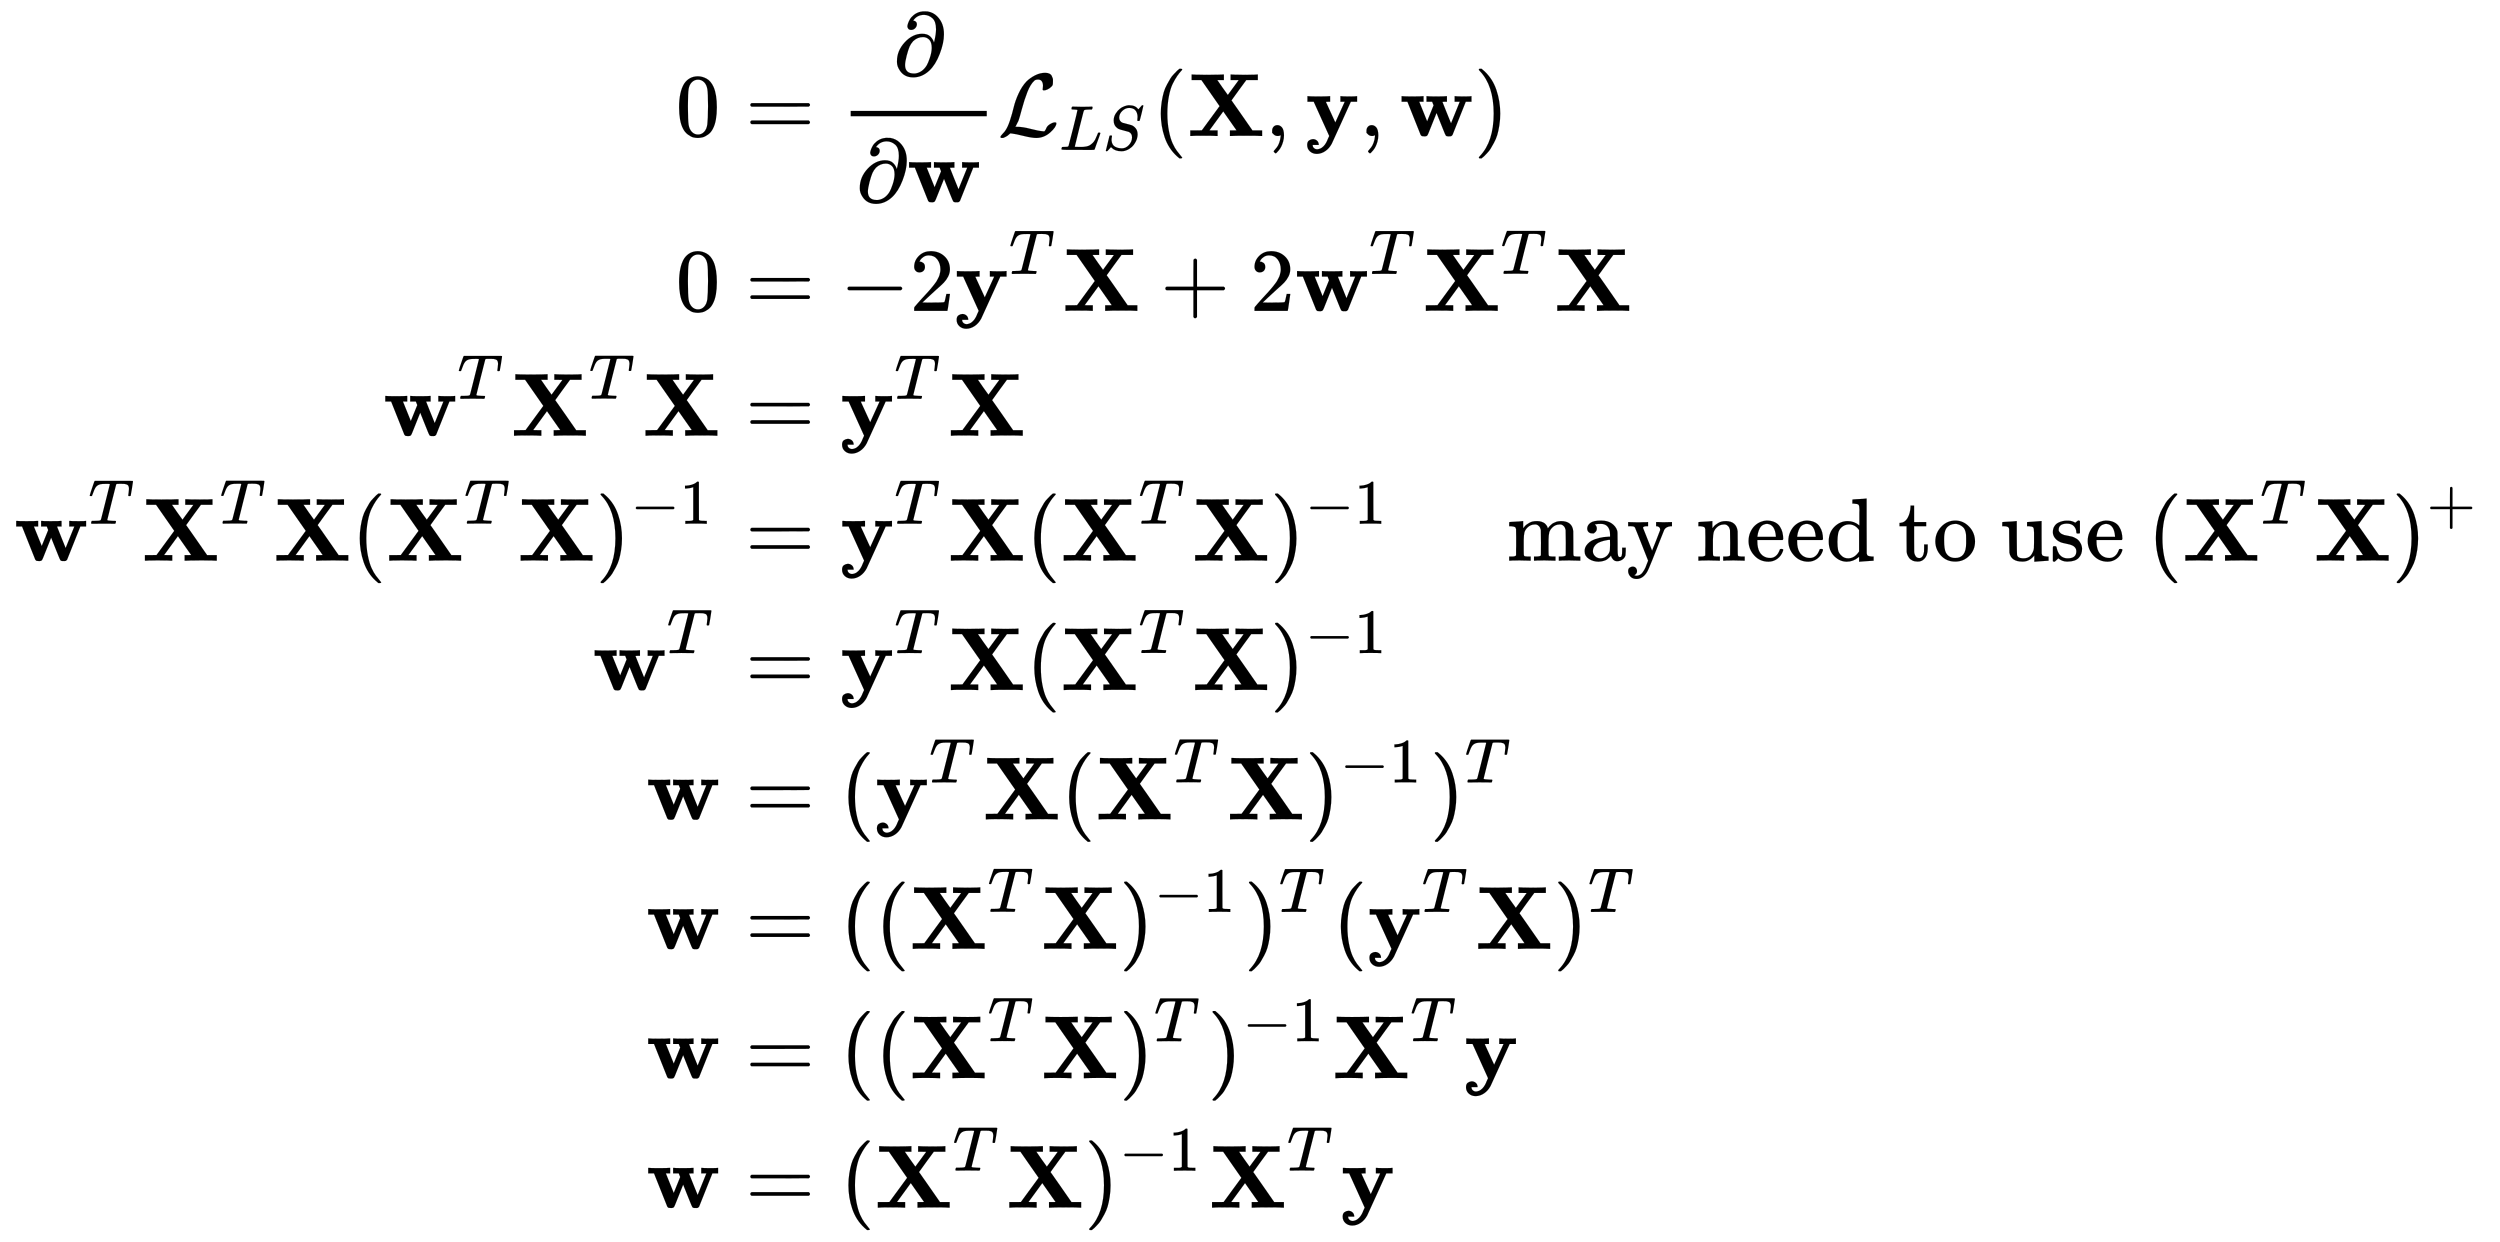
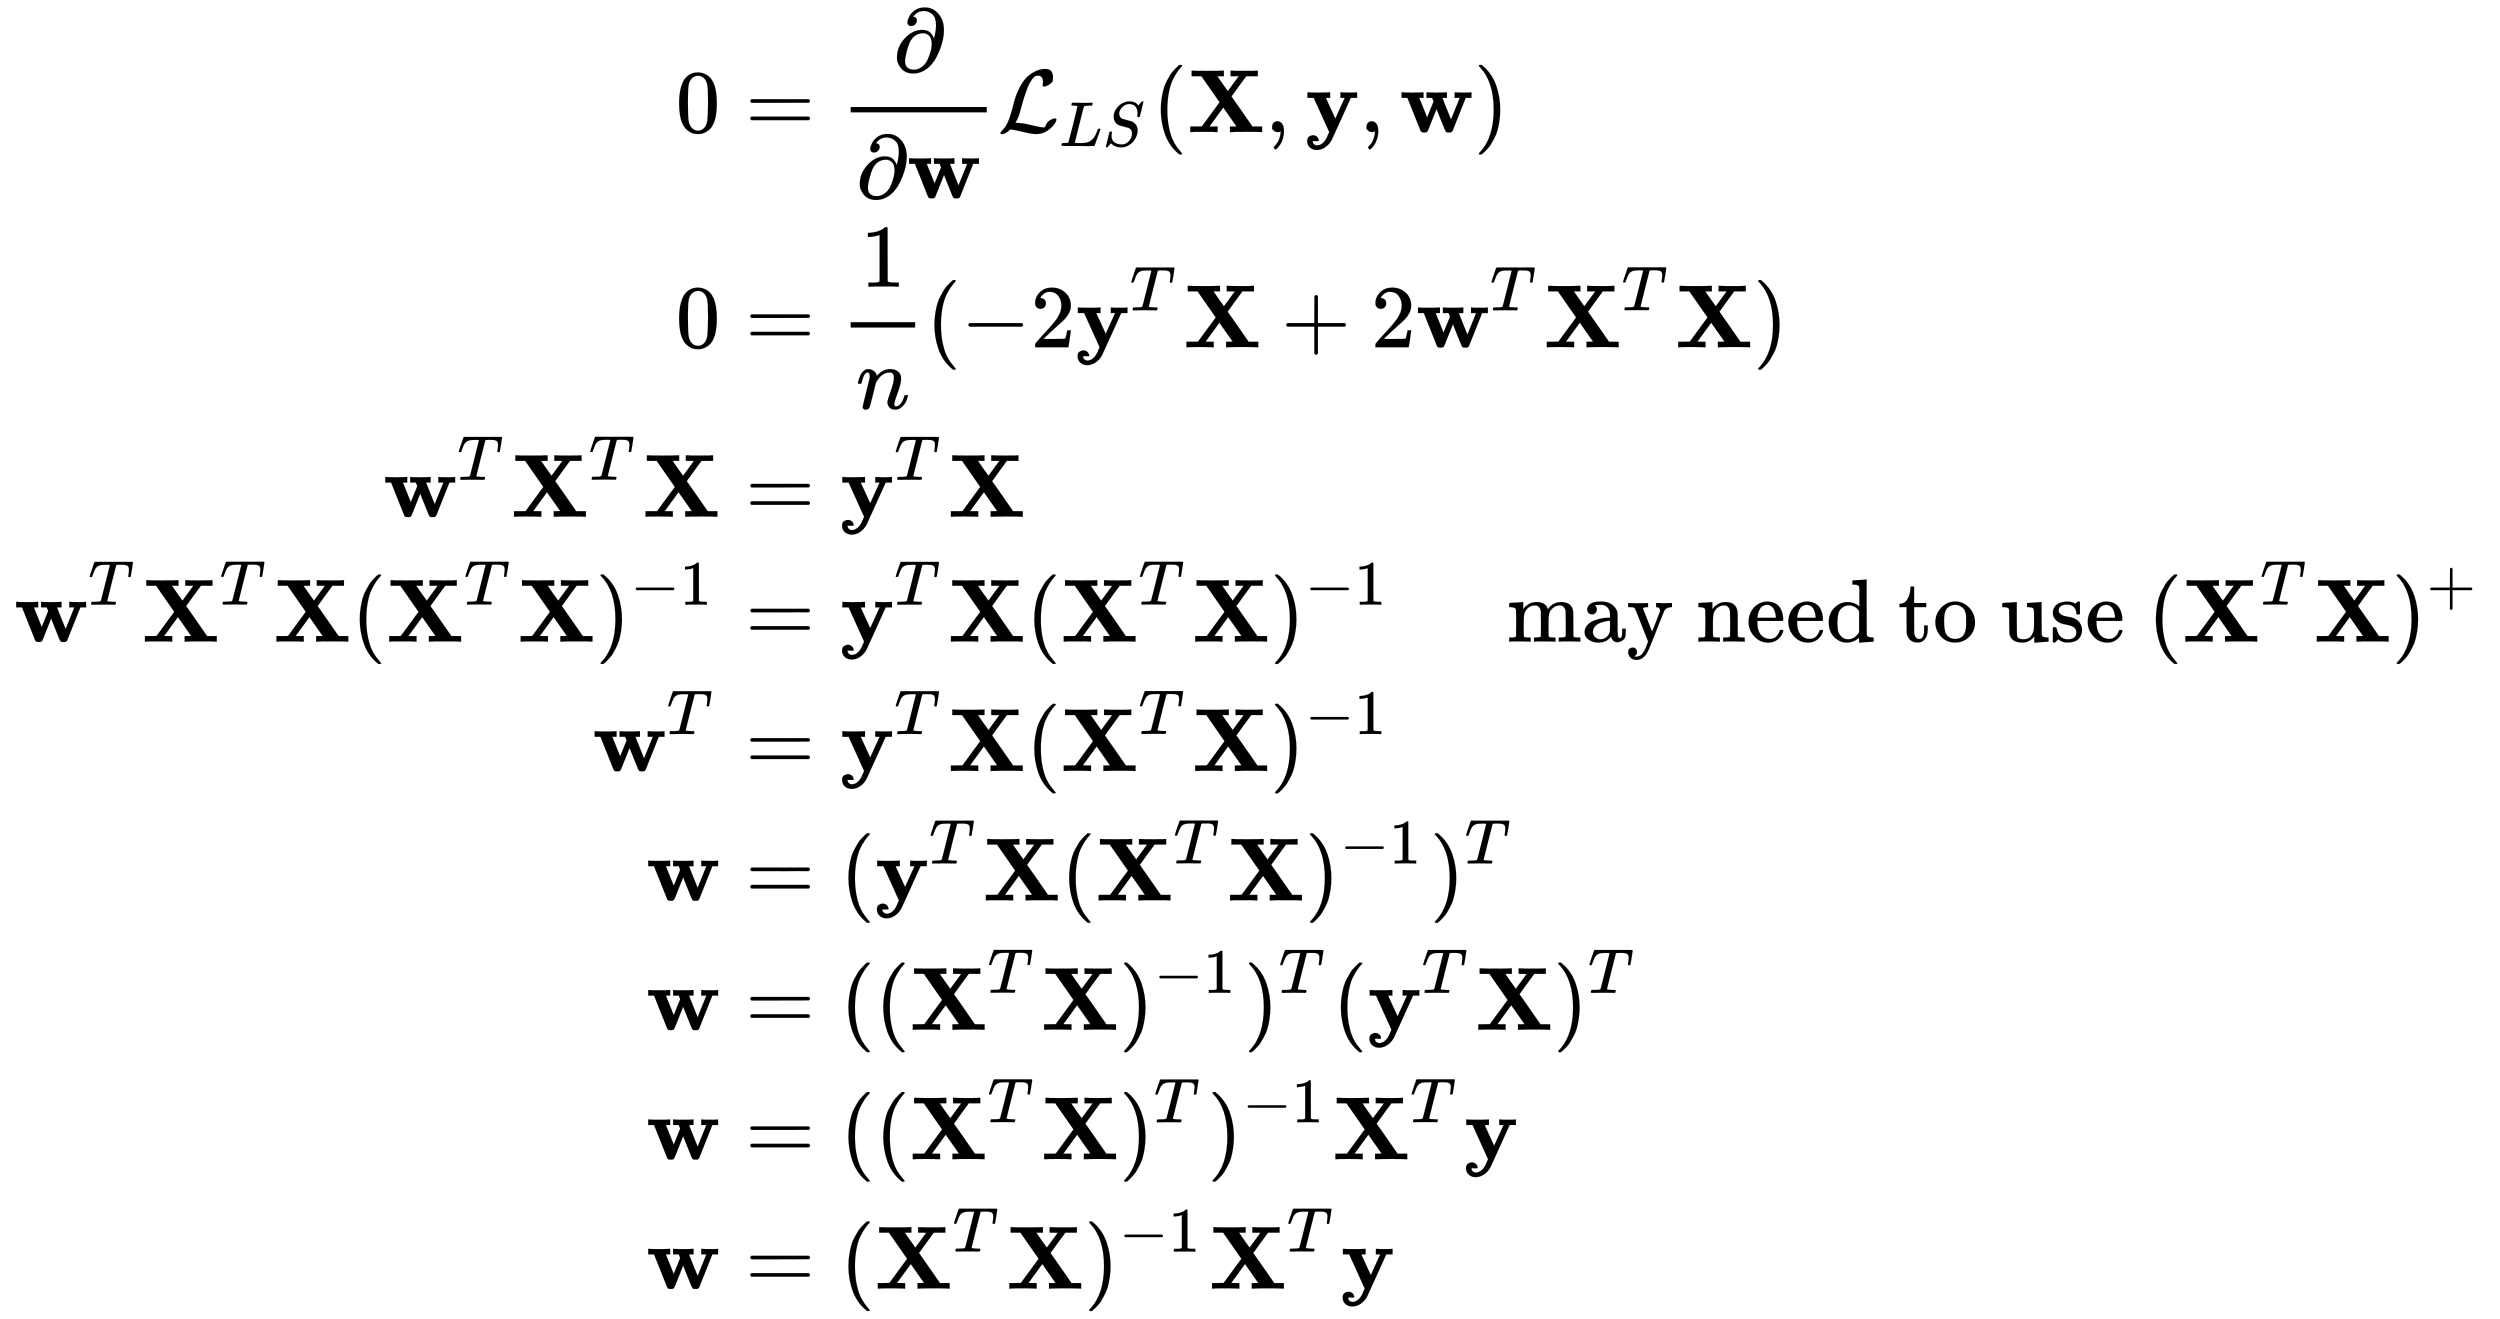
- <svg xmlns="http://www.w3.org/2000/svg" xmlns:xlink="http://www.w3.org/1999/xlink" width="64.817ex" height="32.176ex" style="vertical-align: -15.505ex;" viewBox="0 -7177.9 27907.3 13853.5" role="img" focusable="false" aria-labelledby="MathJax-SVG-1-Title">
+ <svg xmlns="http://www.w3.org/2000/svg" xmlns:xlink="http://www.w3.org/1999/xlink" width="64.817ex" height="34.176ex" style="vertical-align: -16.32ex; margin-bottom: -0.185ex;" viewBox="0 -7608.5 27907.3 14714.6" role="img" focusable="false" aria-labelledby="MathJax-SVG-1-Title">
  <defs aria-hidden="true">
    <path stroke-width="1" id="E1-MJMAIN-30" d="M96 585Q152 666 249 666Q297 666 345 640T423 548Q460 465 460 320Q460 165 417 83Q397 41 362 16T301 -15T250 -22Q224 -22 198 -16T137 16T82 83Q39 165 39 320Q39 494 96 585ZM321 597Q291 629 250 629Q208 629 178 597Q153 571 145 525T137 333Q137 175 145 125T181 46Q209 16 250 16Q290 16 318 46Q347 76 354 130T362 333Q362 478 354 524T321 597Z" />
    <path stroke-width="1" id="E1-MJMAIN-3D" d="M56 347Q56 360 70 367H707Q722 359 722 347Q722 336 708 328L390 327H72Q56 332 56 347ZM56 153Q56 168 72 173H708Q722 163 722 153Q722 140 707 133H70Q56 140 56 153Z" />
    <path stroke-width="1" id="E1-MJMAIN-2202" d="M202 508Q179 508 169 520T158 547Q158 557 164 577T185 624T230 675T301 710L333 715H345Q378 715 384 714Q447 703 489 661T549 568T566 457Q566 362 519 240T402 53Q321 -22 223 -22Q123 -22 73 56Q42 102 42 148V159Q42 276 129 370T322 465Q383 465 414 434T455 367L458 378Q478 461 478 515Q478 603 437 639T344 676Q266 676 223 612Q264 606 264 572Q264 547 246 528T202 508ZM430 306Q430 372 401 400T333 428Q270 428 222 382Q197 354 183 323T150 221Q132 149 132 116Q132 21 232 21Q244 21 250 22Q327 35 374 112Q389 137 409 196T430 306Z" />
    <path stroke-width="1" id="E1-MJMAINB-77" d="M624 444Q636 441 722 441Q797 441 800 444H805V382H741L593 11Q592 10 590 8T586 4T584 2T581 0T579 -2T575 -3T571 -3T567 -4T561 -4T553 -4H542Q525 -4 518 6T490 70Q474 110 463 137L415 257L367 137Q357 111 341 72Q320 17 313 7T289 -4H277Q259 -4 253 -2T238 11L90 382H25V444H32Q47 441 140 441Q243 441 261 444H270V382H222L310 164L382 342L366 382H303V444H310Q322 441 407 441Q508 441 523 444H531V382H506Q481 382 481 380Q482 376 529 259T577 142L674 382H617V444H624Z" />
    <path stroke-width="1" id="E1-MJCAL-4C" d="M62 -22T47 -22T32 -11Q32 -1 56 24T83 55Q113 96 138 172T180 320T234 473T323 609Q364 649 419 677T531 705Q559 705 578 696T604 671T615 645T618 623V611Q618 582 615 571T598 548Q581 531 558 520T518 509Q503 509 503 520Q503 523 505 536T507 560Q507 590 494 610T452 630Q423 630 410 617Q367 578 333 492T271 301T233 170Q211 123 204 112L198 103L224 102Q281 102 369 79T509 52H523Q535 64 544 87T579 128Q616 152 641 152Q656 152 656 142Q656 101 588 40T433 -22Q381 -22 289 1T156 28L141 29L131 20Q111 0 87 -11Z" />
    <path stroke-width="1" id="E1-MJMATHI-4C" d="M228 637Q194 637 192 641Q191 643 191 649Q191 673 202 682Q204 683 217 683Q271 680 344 680Q485 680 506 683H518Q524 677 524 674T522 656Q517 641 513 637H475Q406 636 394 628Q387 624 380 600T313 336Q297 271 279 198T252 88L243 52Q243 48 252 48T311 46H328Q360 46 379 47T428 54T478 72T522 106T564 161Q580 191 594 228T611 270Q616 273 628 273H641Q647 264 647 262T627 203T583 83T557 9Q555 4 553 3T537 0T494 -1Q483 -1 418 -1T294 0H116Q32 0 32 10Q32 17 34 24Q39 43 44 45Q48 46 59 46H65Q92 46 125 49Q139 52 144 61Q147 65 216 339T285 628Q285 635 228 637Z" />
    <path stroke-width="1" id="E1-MJMATHI-53" d="M308 24Q367 24 416 76T466 197Q466 260 414 284Q308 311 278 321T236 341Q176 383 176 462Q176 523 208 573T273 648Q302 673 343 688T407 704H418H425Q521 704 564 640Q565 640 577 653T603 682T623 704Q624 704 627 704T632 705Q645 705 645 698T617 577T585 459T569 456Q549 456 549 465Q549 471 550 475Q550 478 551 494T553 520Q553 554 544 579T526 616T501 641Q465 662 419 662Q362 662 313 616T263 510Q263 480 278 458T319 427Q323 425 389 408T456 390Q490 379 522 342T554 242Q554 216 546 186Q541 164 528 137T492 78T426 18T332 -20Q320 -22 298 -22Q199 -22 144 33L134 44L106 13Q83 -14 78 -18T65 -22Q52 -22 52 -14Q52 -11 110 221Q112 227 130 227H143Q149 221 149 216Q149 214 148 207T144 186T142 153Q144 114 160 87T203 47T255 29T308 24Z" />
    <path stroke-width="1" id="E1-MJMAIN-28" d="M94 250Q94 319 104 381T127 488T164 576T202 643T244 695T277 729T302 750H315H319Q333 750 333 741Q333 738 316 720T275 667T226 581T184 443T167 250T184 58T225 -81T274 -167T316 -220T333 -241Q333 -250 318 -250H315H302L274 -226Q180 -141 137 -14T94 250Z" />
    <path stroke-width="1" id="E1-MJMAINB-58" d="M327 0Q306 3 174 3Q52 3 43 0H33V62H98L162 63L360 333L157 624H48V686H59Q80 683 217 683Q368 683 395 686H408V624H335L393 540L452 458L573 623Q573 624 528 624H483V686H494Q515 683 646 683Q769 683 778 686H787V624H658L575 511Q493 398 493 397L508 376Q522 356 553 312T611 229L727 62H835V0H824Q803 3 667 3Q516 3 489 0H476V62H513L549 63L401 274L247 63Q247 62 292 62H338V0H327Z" />
    <path stroke-width="1" id="E1-MJMAIN-2C" d="M78 35T78 60T94 103T137 121Q165 121 187 96T210 8Q210 -27 201 -60T180 -117T154 -158T130 -185T117 -194Q113 -194 104 -185T95 -172Q95 -168 106 -156T131 -126T157 -76T173 -3V9L172 8Q170 7 167 6T161 3T152 1T140 0Q113 0 96 17Z" />
    <path stroke-width="1" id="E1-MJMAINB-79" d="M84 -102Q84 -110 87 -119T102 -138T133 -149Q148 -148 162 -143T186 -131T206 -114T222 -95T234 -76T243 -59T249 -45T252 -37L269 0L96 382H26V444H34Q49 441 146 441Q252 441 270 444H279V382H255Q232 382 232 380L337 151L442 382H394V444H401Q413 441 495 441Q568 441 574 444H580V382H510L406 152Q298 -84 297 -87Q269 -139 225 -169T131 -200Q85 -200 54 -172T23 -100Q23 -64 44 -50T87 -35Q111 -35 130 -50T152 -92V-100H84V-102Z" />
    <path stroke-width="1" id="E1-MJMAIN-29" d="M60 749L64 750Q69 750 74 750H86L114 726Q208 641 251 514T294 250Q294 182 284 119T261 12T224 -76T186 -143T145 -194T113 -227T90 -246Q87 -249 86 -250H74Q66 -250 63 -250T58 -247T55 -238Q56 -237 66 -225Q221 -64 221 250T66 725Q56 737 55 738Q55 746 60 749Z" />
+     <path stroke-width="1" id="E1-MJMAIN-31" d="M213 578L200 573Q186 568 160 563T102 556H83V602H102Q149 604 189 617T245 641T273 663Q275 666 285 666Q294 666 302 660V361L303 61Q310 54 315 52T339 48T401 46H427V0H416Q395 3 257 3Q121 3 100 0H88V46H114Q136 46 152 46T177 47T193 50T201 52T207 57T213 61V578Z" />
+     <path stroke-width="1" id="E1-MJMATHI-6E" d="M21 287Q22 293 24 303T36 341T56 388T89 425T135 442Q171 442 195 424T225 390T231 369Q231 367 232 367L243 378Q304 442 382 442Q436 442 469 415T503 336T465 179T427 52Q427 26 444 26Q450 26 453 27Q482 32 505 65T540 145Q542 153 560 153Q580 153 580 145Q580 144 576 130Q568 101 554 73T508 17T439 -10Q392 -10 371 17T350 73Q350 92 386 193T423 345Q423 404 379 404H374Q288 404 229 303L222 291L189 157Q156 26 151 16Q138 -11 108 -11Q95 -11 87 -5T76 7T74 17Q74 30 112 180T152 343Q153 348 153 366Q153 405 129 405Q91 405 66 305Q60 285 60 284Q58 278 41 278H27Q21 284 21 287Z" />
    <path stroke-width="1" id="E1-MJMAIN-2212" d="M84 237T84 250T98 270H679Q694 262 694 250T679 230H98Q84 237 84 250Z" />
    <path stroke-width="1" id="E1-MJMAIN-32" d="M109 429Q82 429 66 447T50 491Q50 562 103 614T235 666Q326 666 387 610T449 465Q449 422 429 383T381 315T301 241Q265 210 201 149L142 93L218 92Q375 92 385 97Q392 99 409 186V189H449V186Q448 183 436 95T421 3V0H50V19V31Q50 38 56 46T86 81Q115 113 136 137Q145 147 170 174T204 211T233 244T261 278T284 308T305 340T320 369T333 401T340 431T343 464Q343 527 309 573T212 619Q179 619 154 602T119 569T109 550Q109 549 114 549Q132 549 151 535T170 489Q170 464 154 447T109 429Z" />
    <path stroke-width="1" id="E1-MJMATHI-54" d="M40 437Q21 437 21 445Q21 450 37 501T71 602L88 651Q93 669 101 677H569H659Q691 677 697 676T704 667Q704 661 687 553T668 444Q668 437 649 437Q640 437 637 437T631 442L629 445Q629 451 635 490T641 551Q641 586 628 604T573 629Q568 630 515 631Q469 631 457 630T439 622Q438 621 368 343T298 60Q298 48 386 46Q418 46 427 45T436 36Q436 31 433 22Q429 4 424 1L422 0Q419 0 415 0Q410 0 363 1T228 2Q99 2 64 0H49Q43 6 43 9T45 27Q49 40 55 46H83H94Q174 46 189 55Q190 56 191 56Q196 59 201 76T241 233Q258 301 269 344Q339 619 339 625Q339 630 310 630H279Q212 630 191 624Q146 614 121 583T67 467Q60 445 57 441T43 437H40Z" />
    <path stroke-width="1" id="E1-MJMAIN-2B" d="M56 237T56 250T70 270H369V420L370 570Q380 583 389 583Q402 583 409 568V270H707Q722 262 722 250T707 230H409V-68Q401 -82 391 -82H389H387Q375 -82 369 -68V230H70Q56 237 56 250Z" />
-     <path stroke-width="1" id="E1-MJMAIN-31" d="M213 578L200 573Q186 568 160 563T102 556H83V602H102Q149 604 189 617T245 641T273 663Q275 666 285 666Q294 666 302 660V361L303 61Q310 54 315 52T339 48T401 46H427V0H416Q395 3 257 3Q121 3 100 0H88V46H114Q136 46 152 46T177 47T193 50T201 52T207 57T213 61V578Z" />
    <path stroke-width="1" id="E1-MJMAIN-6D" d="M41 46H55Q94 46 102 60V68Q102 77 102 91T102 122T103 161T103 203Q103 234 103 269T102 328V351Q99 370 88 376T43 385H25V408Q25 431 27 431L37 432Q47 433 65 434T102 436Q119 437 138 438T167 441T178 442H181V402Q181 364 182 364T187 369T199 384T218 402T247 421T285 437Q305 442 336 442Q351 442 364 440T387 434T406 426T421 417T432 406T441 395T448 384T452 374T455 366L457 361L460 365Q463 369 466 373T475 384T488 397T503 410T523 422T546 432T572 439T603 442Q729 442 740 329Q741 322 741 190V104Q741 66 743 59T754 49Q775 46 803 46H819V0H811L788 1Q764 2 737 2T699 3Q596 3 587 0H579V46H595Q656 46 656 62Q657 64 657 200Q656 335 655 343Q649 371 635 385T611 402T585 404Q540 404 506 370Q479 343 472 315T464 232V168V108Q464 78 465 68T468 55T477 49Q498 46 526 46H542V0H534L510 1Q487 2 460 2T422 3Q319 3 310 0H302V46H318Q379 46 379 62Q380 64 380 200Q379 335 378 343Q372 371 358 385T334 402T308 404Q263 404 229 370Q202 343 195 315T187 232V168V108Q187 78 188 68T191 55T200 49Q221 46 249 46H265V0H257L234 1Q210 2 183 2T145 3Q42 3 33 0H25V46H41Z" />
    <path stroke-width="1" id="E1-MJMAIN-61" d="M137 305T115 305T78 320T63 359Q63 394 97 421T218 448Q291 448 336 416T396 340Q401 326 401 309T402 194V124Q402 76 407 58T428 40Q443 40 448 56T453 109V145H493V106Q492 66 490 59Q481 29 455 12T400 -6T353 12T329 54V58L327 55Q325 52 322 49T314 40T302 29T287 17T269 6T247 -2T221 -8T190 -11Q130 -11 82 20T34 107Q34 128 41 147T68 188T116 225T194 253T304 268H318V290Q318 324 312 340Q290 411 215 411Q197 411 181 410T156 406T148 403Q170 388 170 359Q170 334 154 320ZM126 106Q126 75 150 51T209 26Q247 26 276 49T315 109Q317 116 318 175Q318 233 317 233Q309 233 296 232T251 223T193 203T147 166T126 106Z" />
    <path stroke-width="1" id="E1-MJMAIN-79" d="M69 -66Q91 -66 104 -80T118 -116Q118 -134 109 -145T91 -160Q84 -163 97 -166Q104 -168 111 -168Q131 -168 148 -159T175 -138T197 -106T213 -75T225 -43L242 0L170 183Q150 233 125 297Q101 358 96 368T80 381Q79 382 78 382Q66 385 34 385H19V431H26L46 430Q65 430 88 429T122 428Q129 428 142 428T171 429T200 430T224 430L233 431H241V385H232Q183 385 185 366L286 112Q286 113 332 227L376 341V350Q376 365 366 373T348 383T334 385H331V431H337H344Q351 431 361 431T382 430T405 429T422 429Q477 429 503 431H508V385H497Q441 380 422 345Q420 343 378 235T289 9T227 -131Q180 -204 113 -204Q69 -204 44 -177T19 -116Q19 -89 35 -78T69 -66Z" />
    <path stroke-width="1" id="E1-MJMAIN-6E" d="M41 46H55Q94 46 102 60V68Q102 77 102 91T102 122T103 161T103 203Q103 234 103 269T102 328V351Q99 370 88 376T43 385H25V408Q25 431 27 431L37 432Q47 433 65 434T102 436Q119 437 138 438T167 441T178 442H181V402Q181 364 182 364T187 369T199 384T218 402T247 421T285 437Q305 442 336 442Q450 438 463 329Q464 322 464 190V104Q464 66 466 59T477 49Q498 46 526 46H542V0H534L510 1Q487 2 460 2T422 3Q319 3 310 0H302V46H318Q379 46 379 62Q380 64 380 200Q379 335 378 343Q372 371 358 385T334 402T308 404Q263 404 229 370Q202 343 195 315T187 232V168V108Q187 78 188 68T191 55T200 49Q221 46 249 46H265V0H257L234 1Q210 2 183 2T145 3Q42 3 33 0H25V46H41Z" />
    <path stroke-width="1" id="E1-MJMAIN-65" d="M28 218Q28 273 48 318T98 391T163 433T229 448Q282 448 320 430T378 380T406 316T415 245Q415 238 408 231H126V216Q126 68 226 36Q246 30 270 30Q312 30 342 62Q359 79 369 104L379 128Q382 131 395 131H398Q415 131 415 121Q415 117 412 108Q393 53 349 21T250 -11Q155 -11 92 58T28 218ZM333 275Q322 403 238 411H236Q228 411 220 410T195 402T166 381T143 340T127 274V267H333V275Z" />
    <path stroke-width="1" id="E1-MJMAIN-64" d="M376 495Q376 511 376 535T377 568Q377 613 367 624T316 637H298V660Q298 683 300 683L310 684Q320 685 339 686T376 688Q393 689 413 690T443 693T454 694H457V390Q457 84 458 81Q461 61 472 55T517 46H535V0Q533 0 459 -5T380 -11H373V44L365 37Q307 -11 235 -11Q158 -11 96 50T34 215Q34 315 97 378T244 442Q319 442 376 393V495ZM373 342Q328 405 260 405Q211 405 173 369Q146 341 139 305T131 211Q131 155 138 120T173 59Q203 26 251 26Q322 26 373 103V342Z" />
    <path stroke-width="1" id="E1-MJMAIN-74" d="M27 422Q80 426 109 478T141 600V615H181V431H316V385H181V241Q182 116 182 100T189 68Q203 29 238 29Q282 29 292 100Q293 108 293 146V181H333V146V134Q333 57 291 17Q264 -10 221 -10Q187 -10 162 2T124 33T105 68T98 100Q97 107 97 248V385H18V422H27Z" />
    <path stroke-width="1" id="E1-MJMAIN-6F" d="M28 214Q28 309 93 378T250 448Q340 448 405 380T471 215Q471 120 407 55T250 -10Q153 -10 91 57T28 214ZM250 30Q372 30 372 193V225V250Q372 272 371 288T364 326T348 362T317 390T268 410Q263 411 252 411Q222 411 195 399Q152 377 139 338T126 246V226Q126 130 145 91Q177 30 250 30Z" />
    <path stroke-width="1" id="E1-MJMAIN-75" d="M383 58Q327 -10 256 -10H249Q124 -10 105 89Q104 96 103 226Q102 335 102 348T96 369Q86 385 36 385H25V408Q25 431 27 431L38 432Q48 433 67 434T105 436Q122 437 142 438T172 441T184 442H187V261Q188 77 190 64Q193 49 204 40Q224 26 264 26Q290 26 311 35T343 58T363 90T375 120T379 144Q379 145 379 161T380 201T380 248V315Q380 361 370 372T320 385H302V431Q304 431 378 436T457 442H464V264Q464 84 465 81Q468 61 479 55T524 46H542V0Q540 0 467 -5T390 -11H383V58Z" />
    <path stroke-width="1" id="E1-MJMAIN-73" d="M295 316Q295 356 268 385T190 414Q154 414 128 401Q98 382 98 349Q97 344 98 336T114 312T157 287Q175 282 201 278T245 269T277 256Q294 248 310 236T342 195T359 133Q359 71 321 31T198 -10H190Q138 -10 94 26L86 19L77 10Q71 4 65 -1L54 -11H46H42Q39 -11 33 -5V74V132Q33 153 35 157T45 162H54Q66 162 70 158T75 146T82 119T101 77Q136 26 198 26Q295 26 295 104Q295 133 277 151Q257 175 194 187T111 210Q75 227 54 256T33 318Q33 357 50 384T93 424T143 442T187 447H198Q238 447 268 432L283 424L292 431Q302 440 314 448H322H326Q329 448 335 442V310L329 304H301Q295 310 295 316Z" />
  </defs>
  <g stroke="currentColor" fill="currentColor" stroke-width="0" transform="matrix(1 0 0 -1 0 0)" aria-hidden="true">
    <g transform="translate(167,0)">
      <g transform="translate(-11,0)">
-         <use xlink:href="#E1-MJMAIN-30" x="7386" y="5660" />
-         <use xlink:href="#E1-MJMAIN-30" x="7386" y="3708" />
-         <g transform="translate(4120,2314)">
+         <use xlink:href="#E1-MJMAIN-30" x="7386" y="6134" />
+         <use xlink:href="#E1-MJMAIN-30" x="7386" y="3732" />
+         <g transform="translate(4120,1840)">
          <use xlink:href="#E1-MJMAINB-77" x="0" y="0" />
          <use transform="scale(0.707)" xlink:href="#E1-MJMATHI-54" x="1175" y="583" />
          <g transform="translate(1429,0)">
            <use xlink:href="#E1-MJMAINB-58" x="0" y="0" />
            <use transform="scale(0.707)" xlink:href="#E1-MJMATHI-54" x="1229" y="585" />
          </g>
          <use xlink:href="#E1-MJMAINB-58" x="2897" y="0" />
        </g>
-         <g transform="translate(0,919)">
+         <g transform="translate(0,446)">
          <use xlink:href="#E1-MJMAINB-77" x="0" y="0" />
          <use transform="scale(0.707)" xlink:href="#E1-MJMATHI-54" x="1175" y="583" />
          <g transform="translate(1429,0)">
            <use xlink:href="#E1-MJMAINB-58" x="0" y="0" />
            <use transform="scale(0.707)" xlink:href="#E1-MJMATHI-54" x="1229" y="585" />
          </g>
          <use xlink:href="#E1-MJMAINB-58" x="2897" y="0" />
          <use xlink:href="#E1-MJMAIN-28" x="3766" y="0" />
          <g transform="translate(4156,0)">
            <use xlink:href="#E1-MJMAINB-58" x="0" y="0" />
            <use transform="scale(0.707)" xlink:href="#E1-MJMATHI-54" x="1229" y="585" />
          </g>
          <use xlink:href="#E1-MJMAINB-58" x="5623" y="0" />
          <g transform="translate(6493,0)">
            <use xlink:href="#E1-MJMAIN-29" x="0" y="0" />
            <g transform="translate(389,412)">
              <use transform="scale(0.707)" xlink:href="#E1-MJMAIN-2212" x="0" y="0" />
              <use transform="scale(0.707)" xlink:href="#E1-MJMAIN-31" x="778" y="0" />
            </g>
          </g>
        </g>
-         <g transform="translate(6457,-525)">
+         <g transform="translate(6457,-998)">
          <use xlink:href="#E1-MJMAINB-77" x="0" y="0" />
          <use transform="scale(0.707)" xlink:href="#E1-MJMATHI-54" x="1175" y="583" />
        </g>
-         <use xlink:href="#E1-MJMAINB-77" x="7055" y="-1969" />
-         <use xlink:href="#E1-MJMAINB-77" x="7055" y="-3414" />
-         <use xlink:href="#E1-MJMAINB-77" x="7055" y="-4858" />
-         <use xlink:href="#E1-MJMAINB-77" x="7055" y="-6303" />
+         <use xlink:href="#E1-MJMAINB-77" x="7055" y="-2443" />
+         <use xlink:href="#E1-MJMAINB-77" x="7055" y="-3887" />
+         <use xlink:href="#E1-MJMAINB-77" x="7055" y="-5332" />
+         <use xlink:href="#E1-MJMAINB-77" x="7055" y="-6776" />
      </g>
      <g transform="translate(7876,0)">
-         <g transform="translate(0,5660)">
+         <g transform="translate(0,6134)">
          <use xlink:href="#E1-MJMAIN-3D" x="277" y="0" />
          <g transform="translate(1056,0)">
            <g transform="translate(397,0)">
              <rect stroke="none" width="1519" height="60" x="0" y="220" />
              <use xlink:href="#E1-MJMAIN-2202" x="475" y="676" />
              <g transform="translate(60,-736)">
                <use xlink:href="#E1-MJMAIN-2202" x="0" y="0" />
                <use xlink:href="#E1-MJMAINB-77" x="567" y="0" />
              </g>
            </g>
          </g>
          <g transform="translate(3093,0)">
            <use xlink:href="#E1-MJCAL-4C" x="0" y="0" />
            <g transform="translate(690,-155)">
              <use transform="scale(0.707)" xlink:href="#E1-MJMATHI-4C" x="0" y="0" />
              <use transform="scale(0.707)" xlink:href="#E1-MJMATHI-53" x="681" y="0" />
            </g>
          </g>
          <use xlink:href="#E1-MJMAIN-28" x="4821" y="0" />
          <use xlink:href="#E1-MJMAINB-58" x="5211" y="0" />
          <use xlink:href="#E1-MJMAIN-2C" x="6080" y="0" />
          <use xlink:href="#E1-MJMAINB-79" x="6526" y="0" />
          <use xlink:href="#E1-MJMAIN-2C" x="7133" y="0" />
          <use xlink:href="#E1-MJMAINB-77" x="7578" y="0" />
          <use xlink:href="#E1-MJMAIN-29" x="8410" y="0" />
        </g>
-         <g transform="translate(0,3708)">
-           <use xlink:href="#E1-MJMAIN-3D" x="277" y="0" />
-           <use xlink:href="#E1-MJMAIN-2212" x="1334" y="0" />
-           <use xlink:href="#E1-MJMAIN-32" x="2112" y="0" />
-           <g transform="translate(2613,0)">
-             <use xlink:href="#E1-MJMAINB-79" x="0" y="0" />
-             <use transform="scale(0.707)" xlink:href="#E1-MJMATHI-54" x="859" y="583" />
-           </g>
-           <use xlink:href="#E1-MJMAINB-58" x="3818" y="0" />
-           <use xlink:href="#E1-MJMAIN-2B" x="4910" y="0" />
-           <use xlink:href="#E1-MJMAIN-32" x="5911" y="0" />
-           <g transform="translate(6411,0)">
+         <g transform="translate(0,3732)">
+           <use xlink:href="#E1-MJMAIN-3D" x="277" y="0" />
+           <g transform="translate(1056,0)">
+             <g transform="translate(397,0)">
+               <rect stroke="none" width="720" height="60" x="0" y="220" />
+               <use xlink:href="#E1-MJMAIN-31" x="110" y="676" />
+               <use xlink:href="#E1-MJMATHI-6E" x="60" y="-686" />
+             </g>
+           </g>
+           <use xlink:href="#E1-MJMAIN-28" x="2294" y="0" />
+           <use xlink:href="#E1-MJMAIN-2212" x="2684" y="0" />
+           <use xlink:href="#E1-MJMAIN-32" x="3462" y="0" />
+           <g transform="translate(3963,0)">
+             <use xlink:href="#E1-MJMAINB-79" x="0" y="0" />
+             <use transform="scale(0.707)" xlink:href="#E1-MJMATHI-54" x="859" y="583" />
+           </g>
+           <use xlink:href="#E1-MJMAINB-58" x="5168" y="0" />
+           <use xlink:href="#E1-MJMAIN-2B" x="6260" y="0" />
+           <use xlink:href="#E1-MJMAIN-32" x="7261" y="0" />
+           <g transform="translate(7761,0)">
            <use xlink:href="#E1-MJMAINB-77" x="0" y="0" />
            <use transform="scale(0.707)" xlink:href="#E1-MJMATHI-54" x="1175" y="583" />
          </g>
-           <g transform="translate(7841,0)">
-             <use xlink:href="#E1-MJMAINB-58" x="0" y="0" />
-             <use transform="scale(0.707)" xlink:href="#E1-MJMATHI-54" x="1229" y="585" />
-           </g>
-           <use xlink:href="#E1-MJMAINB-58" x="9308" y="0" />
-         </g>
-         <g transform="translate(0,2314)">
+           <g transform="translate(9191,0)">
+             <use xlink:href="#E1-MJMAINB-58" x="0" y="0" />
+             <use transform="scale(0.707)" xlink:href="#E1-MJMATHI-54" x="1229" y="585" />
+           </g>
+           <use xlink:href="#E1-MJMAINB-58" x="10658" y="0" />
+           <use xlink:href="#E1-MJMAIN-29" x="11528" y="0" />
+         </g>
+         <g transform="translate(0,1840)">
          <use xlink:href="#E1-MJMAIN-3D" x="277" y="0" />
          <g transform="translate(1334,0)">
            <use xlink:href="#E1-MJMAINB-79" x="0" y="0" />
            <use transform="scale(0.707)" xlink:href="#E1-MJMATHI-54" x="859" y="583" />
          </g>
          <use xlink:href="#E1-MJMAINB-58" x="2539" y="0" />
        </g>
-         <g transform="translate(0,919)">
+         <g transform="translate(0,446)">
          <use xlink:href="#E1-MJMAIN-3D" x="277" y="0" />
          <g transform="translate(1334,0)">
            <use xlink:href="#E1-MJMAINB-79" x="0" y="0" />
            <use transform="scale(0.707)" xlink:href="#E1-MJMATHI-54" x="859" y="583" />
          </g>
          <use xlink:href="#E1-MJMAINB-58" x="2539" y="0" />
          <use xlink:href="#E1-MJMAIN-28" x="3409" y="0" />
          <g transform="translate(3798,0)">
            <use xlink:href="#E1-MJMAINB-58" x="0" y="0" />
            <use transform="scale(0.707)" xlink:href="#E1-MJMATHI-54" x="1229" y="585" />
          </g>
          <use xlink:href="#E1-MJMAINB-58" x="5266" y="0" />
          <g transform="translate(6135,0)">
            <use xlink:href="#E1-MJMAIN-29" x="0" y="0" />
            <g transform="translate(389,412)">
              <use transform="scale(0.707)" xlink:href="#E1-MJMAIN-2212" x="0" y="0" />
              <use transform="scale(0.707)" xlink:href="#E1-MJMAIN-31" x="778" y="0" />
            </g>
          </g>
          <g transform="translate(8529,0)">
            <use xlink:href="#E1-MJMAIN-6D" x="250" y="0" />
            <use xlink:href="#E1-MJMAIN-61" x="1083" y="0" />
            <use xlink:href="#E1-MJMAIN-79" x="1584" y="0" />
            <use xlink:href="#E1-MJMAIN-6E" x="2362" y="0" />
            <use xlink:href="#E1-MJMAIN-65" x="2919" y="0" />
            <use xlink:href="#E1-MJMAIN-65" x="3363" y="0" />
            <use xlink:href="#E1-MJMAIN-64" x="3808" y="0" />
            <use xlink:href="#E1-MJMAIN-74" x="4614" y="0" />
            <use xlink:href="#E1-MJMAIN-6F" x="5004" y="0" />
            <use xlink:href="#E1-MJMAIN-75" x="5754" y="0" />
            <use xlink:href="#E1-MJMAIN-73" x="6311" y="0" />
            <use xlink:href="#E1-MJMAIN-65" x="6705" y="0" />
          </g>
          <use xlink:href="#E1-MJMAIN-28" x="15929" y="0" />
          <g transform="translate(16319,0)">
            <use xlink:href="#E1-MJMAINB-58" x="0" y="0" />
            <use transform="scale(0.707)" xlink:href="#E1-MJMATHI-54" x="1229" y="585" />
          </g>
          <use xlink:href="#E1-MJMAINB-58" x="17786" y="0" />
          <g transform="translate(18656,0)">
            <use xlink:href="#E1-MJMAIN-29" x="0" y="0" />
            <use transform="scale(0.707)" xlink:href="#E1-MJMAIN-2B" x="550" y="583" />
          </g>
        </g>
-         <g transform="translate(0,-525)">
+         <g transform="translate(0,-998)">
          <use xlink:href="#E1-MJMAIN-3D" x="277" y="0" />
          <g transform="translate(1334,0)">
            <use xlink:href="#E1-MJMAINB-79" x="0" y="0" />
            <use transform="scale(0.707)" xlink:href="#E1-MJMATHI-54" x="859" y="583" />
          </g>
          <use xlink:href="#E1-MJMAINB-58" x="2539" y="0" />
          <use xlink:href="#E1-MJMAIN-28" x="3409" y="0" />
          <g transform="translate(3798,0)">
            <use xlink:href="#E1-MJMAINB-58" x="0" y="0" />
            <use transform="scale(0.707)" xlink:href="#E1-MJMATHI-54" x="1229" y="585" />
          </g>
          <use xlink:href="#E1-MJMAINB-58" x="5266" y="0" />
          <g transform="translate(6135,0)">
            <use xlink:href="#E1-MJMAIN-29" x="0" y="0" />
            <g transform="translate(389,412)">
              <use transform="scale(0.707)" xlink:href="#E1-MJMAIN-2212" x="0" y="0" />
              <use transform="scale(0.707)" xlink:href="#E1-MJMAIN-31" x="778" y="0" />
            </g>
          </g>
        </g>
-         <g transform="translate(0,-1969)">
+         <g transform="translate(0,-2443)">
          <use xlink:href="#E1-MJMAIN-3D" x="277" y="0" />
          <use xlink:href="#E1-MJMAIN-28" x="1334" y="0" />
          <g transform="translate(1723,0)">
            <use xlink:href="#E1-MJMAINB-79" x="0" y="0" />
            <use transform="scale(0.707)" xlink:href="#E1-MJMATHI-54" x="859" y="583" />
          </g>
          <use xlink:href="#E1-MJMAINB-58" x="2929" y="0" />
          <use xlink:href="#E1-MJMAIN-28" x="3798" y="0" />
          <g transform="translate(4188,0)">
            <use xlink:href="#E1-MJMAINB-58" x="0" y="0" />
            <use transform="scale(0.707)" xlink:href="#E1-MJMATHI-54" x="1229" y="585" />
          </g>
          <use xlink:href="#E1-MJMAINB-58" x="5655" y="0" />
          <g transform="translate(6525,0)">
            <use xlink:href="#E1-MJMAIN-29" x="0" y="0" />
            <g transform="translate(389,412)">
              <use transform="scale(0.707)" xlink:href="#E1-MJMAIN-2212" x="0" y="0" />
              <use transform="scale(0.707)" xlink:href="#E1-MJMAIN-31" x="778" y="0" />
            </g>
          </g>
          <g transform="translate(7919,0)">
            <use xlink:href="#E1-MJMAIN-29" x="0" y="0" />
            <use transform="scale(0.707)" xlink:href="#E1-MJMATHI-54" x="550" y="583" />
          </g>
        </g>
-         <g transform="translate(0,-3414)">
+         <g transform="translate(0,-3887)">
          <use xlink:href="#E1-MJMAIN-3D" x="277" y="0" />
          <use xlink:href="#E1-MJMAIN-28" x="1334" y="0" />
          <use xlink:href="#E1-MJMAIN-28" x="1723" y="0" />
          <g transform="translate(2113,0)">
            <use xlink:href="#E1-MJMAINB-58" x="0" y="0" />
            <use transform="scale(0.707)" xlink:href="#E1-MJMATHI-54" x="1229" y="585" />
          </g>
          <use xlink:href="#E1-MJMAINB-58" x="3580" y="0" />
          <g transform="translate(4450,0)">
            <use xlink:href="#E1-MJMAIN-29" x="0" y="0" />
            <g transform="translate(389,412)">
              <use transform="scale(0.707)" xlink:href="#E1-MJMAIN-2212" x="0" y="0" />
              <use transform="scale(0.707)" xlink:href="#E1-MJMAIN-31" x="778" y="0" />
            </g>
          </g>
          <g transform="translate(5844,0)">
            <use xlink:href="#E1-MJMAIN-29" x="0" y="0" />
            <use transform="scale(0.707)" xlink:href="#E1-MJMATHI-54" x="550" y="583" />
          </g>
          <use xlink:href="#E1-MJMAIN-28" x="6831" y="0" />
          <g transform="translate(7221,0)">
            <use xlink:href="#E1-MJMAINB-79" x="0" y="0" />
            <use transform="scale(0.707)" xlink:href="#E1-MJMATHI-54" x="859" y="583" />
          </g>
          <use xlink:href="#E1-MJMAINB-58" x="8426" y="0" />
          <g transform="translate(9296,0)">
            <use xlink:href="#E1-MJMAIN-29" x="0" y="0" />
            <use transform="scale(0.707)" xlink:href="#E1-MJMATHI-54" x="550" y="583" />
          </g>
        </g>
-         <g transform="translate(0,-4858)">
+         <g transform="translate(0,-5332)">
          <use xlink:href="#E1-MJMAIN-3D" x="277" y="0" />
          <use xlink:href="#E1-MJMAIN-28" x="1334" y="0" />
          <use xlink:href="#E1-MJMAIN-28" x="1723" y="0" />
          <g transform="translate(2113,0)">
            <use xlink:href="#E1-MJMAINB-58" x="0" y="0" />
            <use transform="scale(0.707)" xlink:href="#E1-MJMATHI-54" x="1229" y="585" />
          </g>
          <use xlink:href="#E1-MJMAINB-58" x="3580" y="0" />
          <g transform="translate(4450,0)">
            <use xlink:href="#E1-MJMAIN-29" x="0" y="0" />
            <use transform="scale(0.707)" xlink:href="#E1-MJMATHI-54" x="550" y="583" />
          </g>
          <g transform="translate(5437,0)">
            <use xlink:href="#E1-MJMAIN-29" x="0" y="0" />
            <g transform="translate(389,412)">
              <use transform="scale(0.707)" xlink:href="#E1-MJMAIN-2212" x="0" y="0" />
              <use transform="scale(0.707)" xlink:href="#E1-MJMAIN-31" x="778" y="0" />
            </g>
          </g>
          <g transform="translate(6831,0)">
            <use xlink:href="#E1-MJMAINB-58" x="0" y="0" />
            <use transform="scale(0.707)" xlink:href="#E1-MJMATHI-54" x="1229" y="585" />
          </g>
          <use xlink:href="#E1-MJMAINB-79" x="8299" y="0" />
        </g>
-         <g transform="translate(0,-6303)">
+         <g transform="translate(0,-6776)">
          <use xlink:href="#E1-MJMAIN-3D" x="277" y="0" />
          <use xlink:href="#E1-MJMAIN-28" x="1334" y="0" />
          <g transform="translate(1723,0)">
            <use xlink:href="#E1-MJMAINB-58" x="0" y="0" />
            <use transform="scale(0.707)" xlink:href="#E1-MJMATHI-54" x="1229" y="585" />
          </g>
          <use xlink:href="#E1-MJMAINB-58" x="3191" y="0" />
          <g transform="translate(4060,0)">
            <use xlink:href="#E1-MJMAIN-29" x="0" y="0" />
            <g transform="translate(389,412)">
              <use transform="scale(0.707)" xlink:href="#E1-MJMAIN-2212" x="0" y="0" />
              <use transform="scale(0.707)" xlink:href="#E1-MJMAIN-31" x="778" y="0" />
            </g>
          </g>
          <g transform="translate(5454,0)">
            <use xlink:href="#E1-MJMAINB-58" x="0" y="0" />
            <use transform="scale(0.707)" xlink:href="#E1-MJMATHI-54" x="1229" y="585" />
          </g>
          <use xlink:href="#E1-MJMAINB-79" x="6922" y="0" />
        </g>
      </g>
    </g>
  </g>
</svg>
